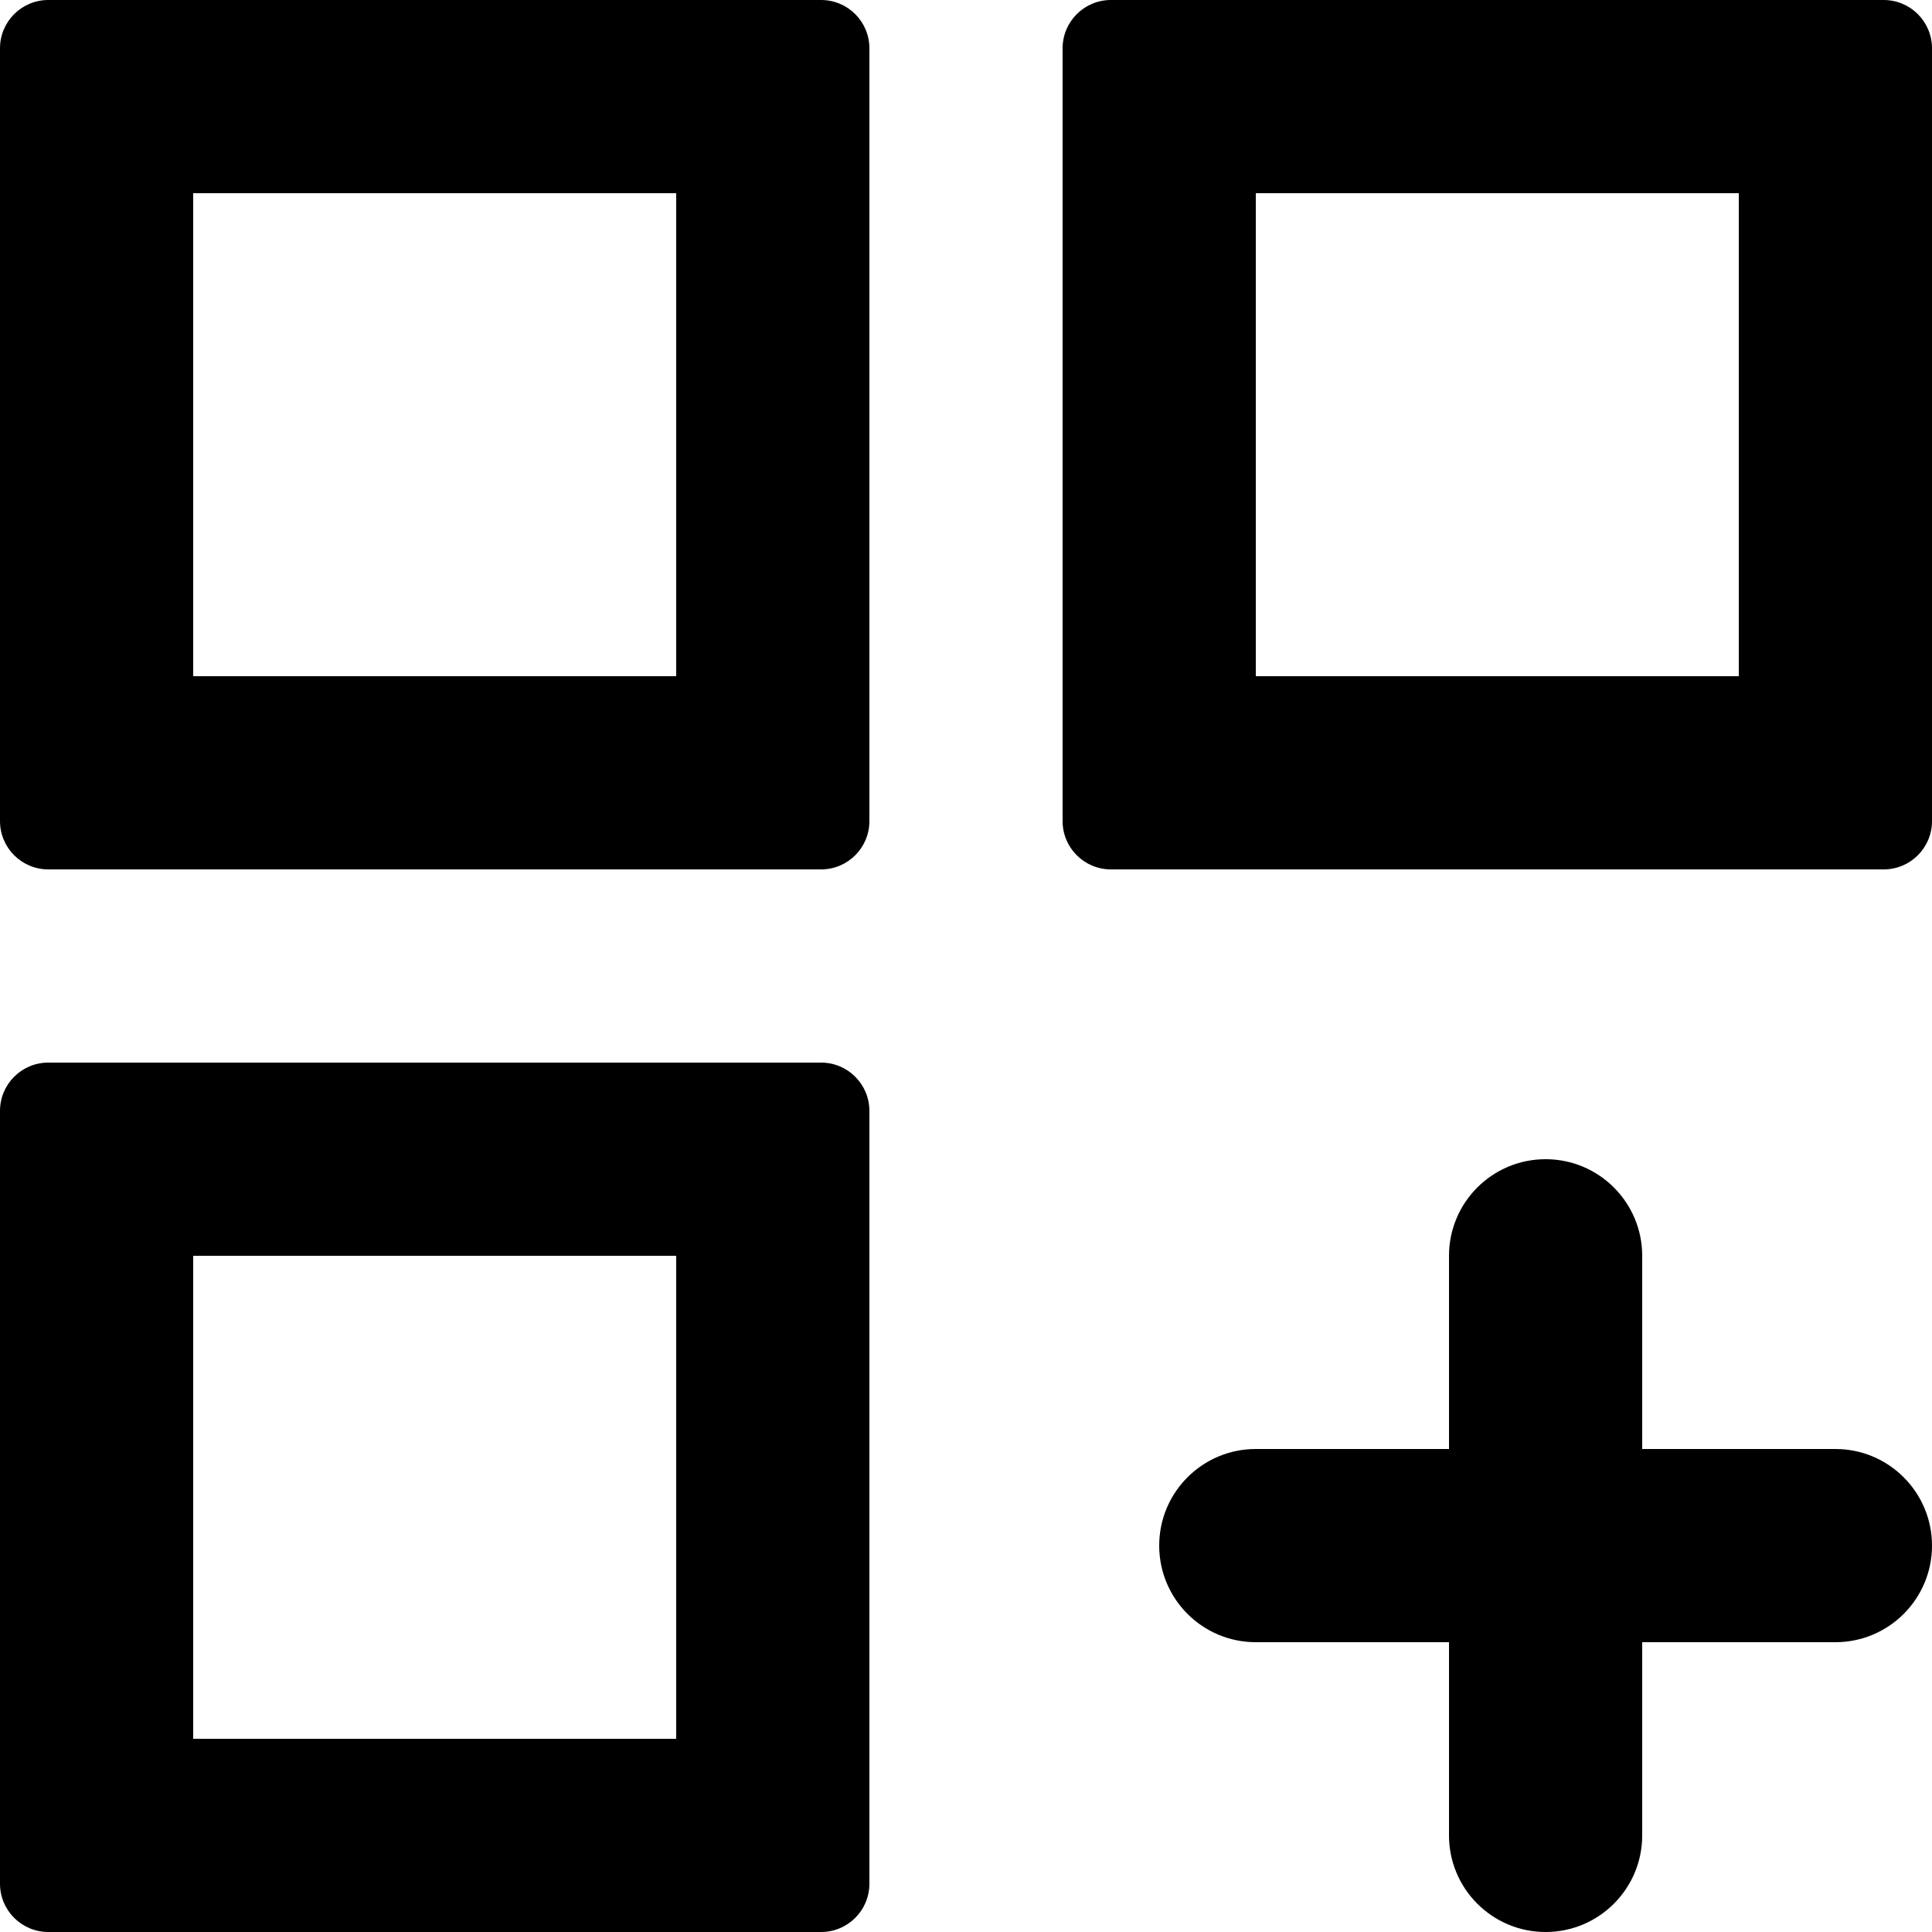
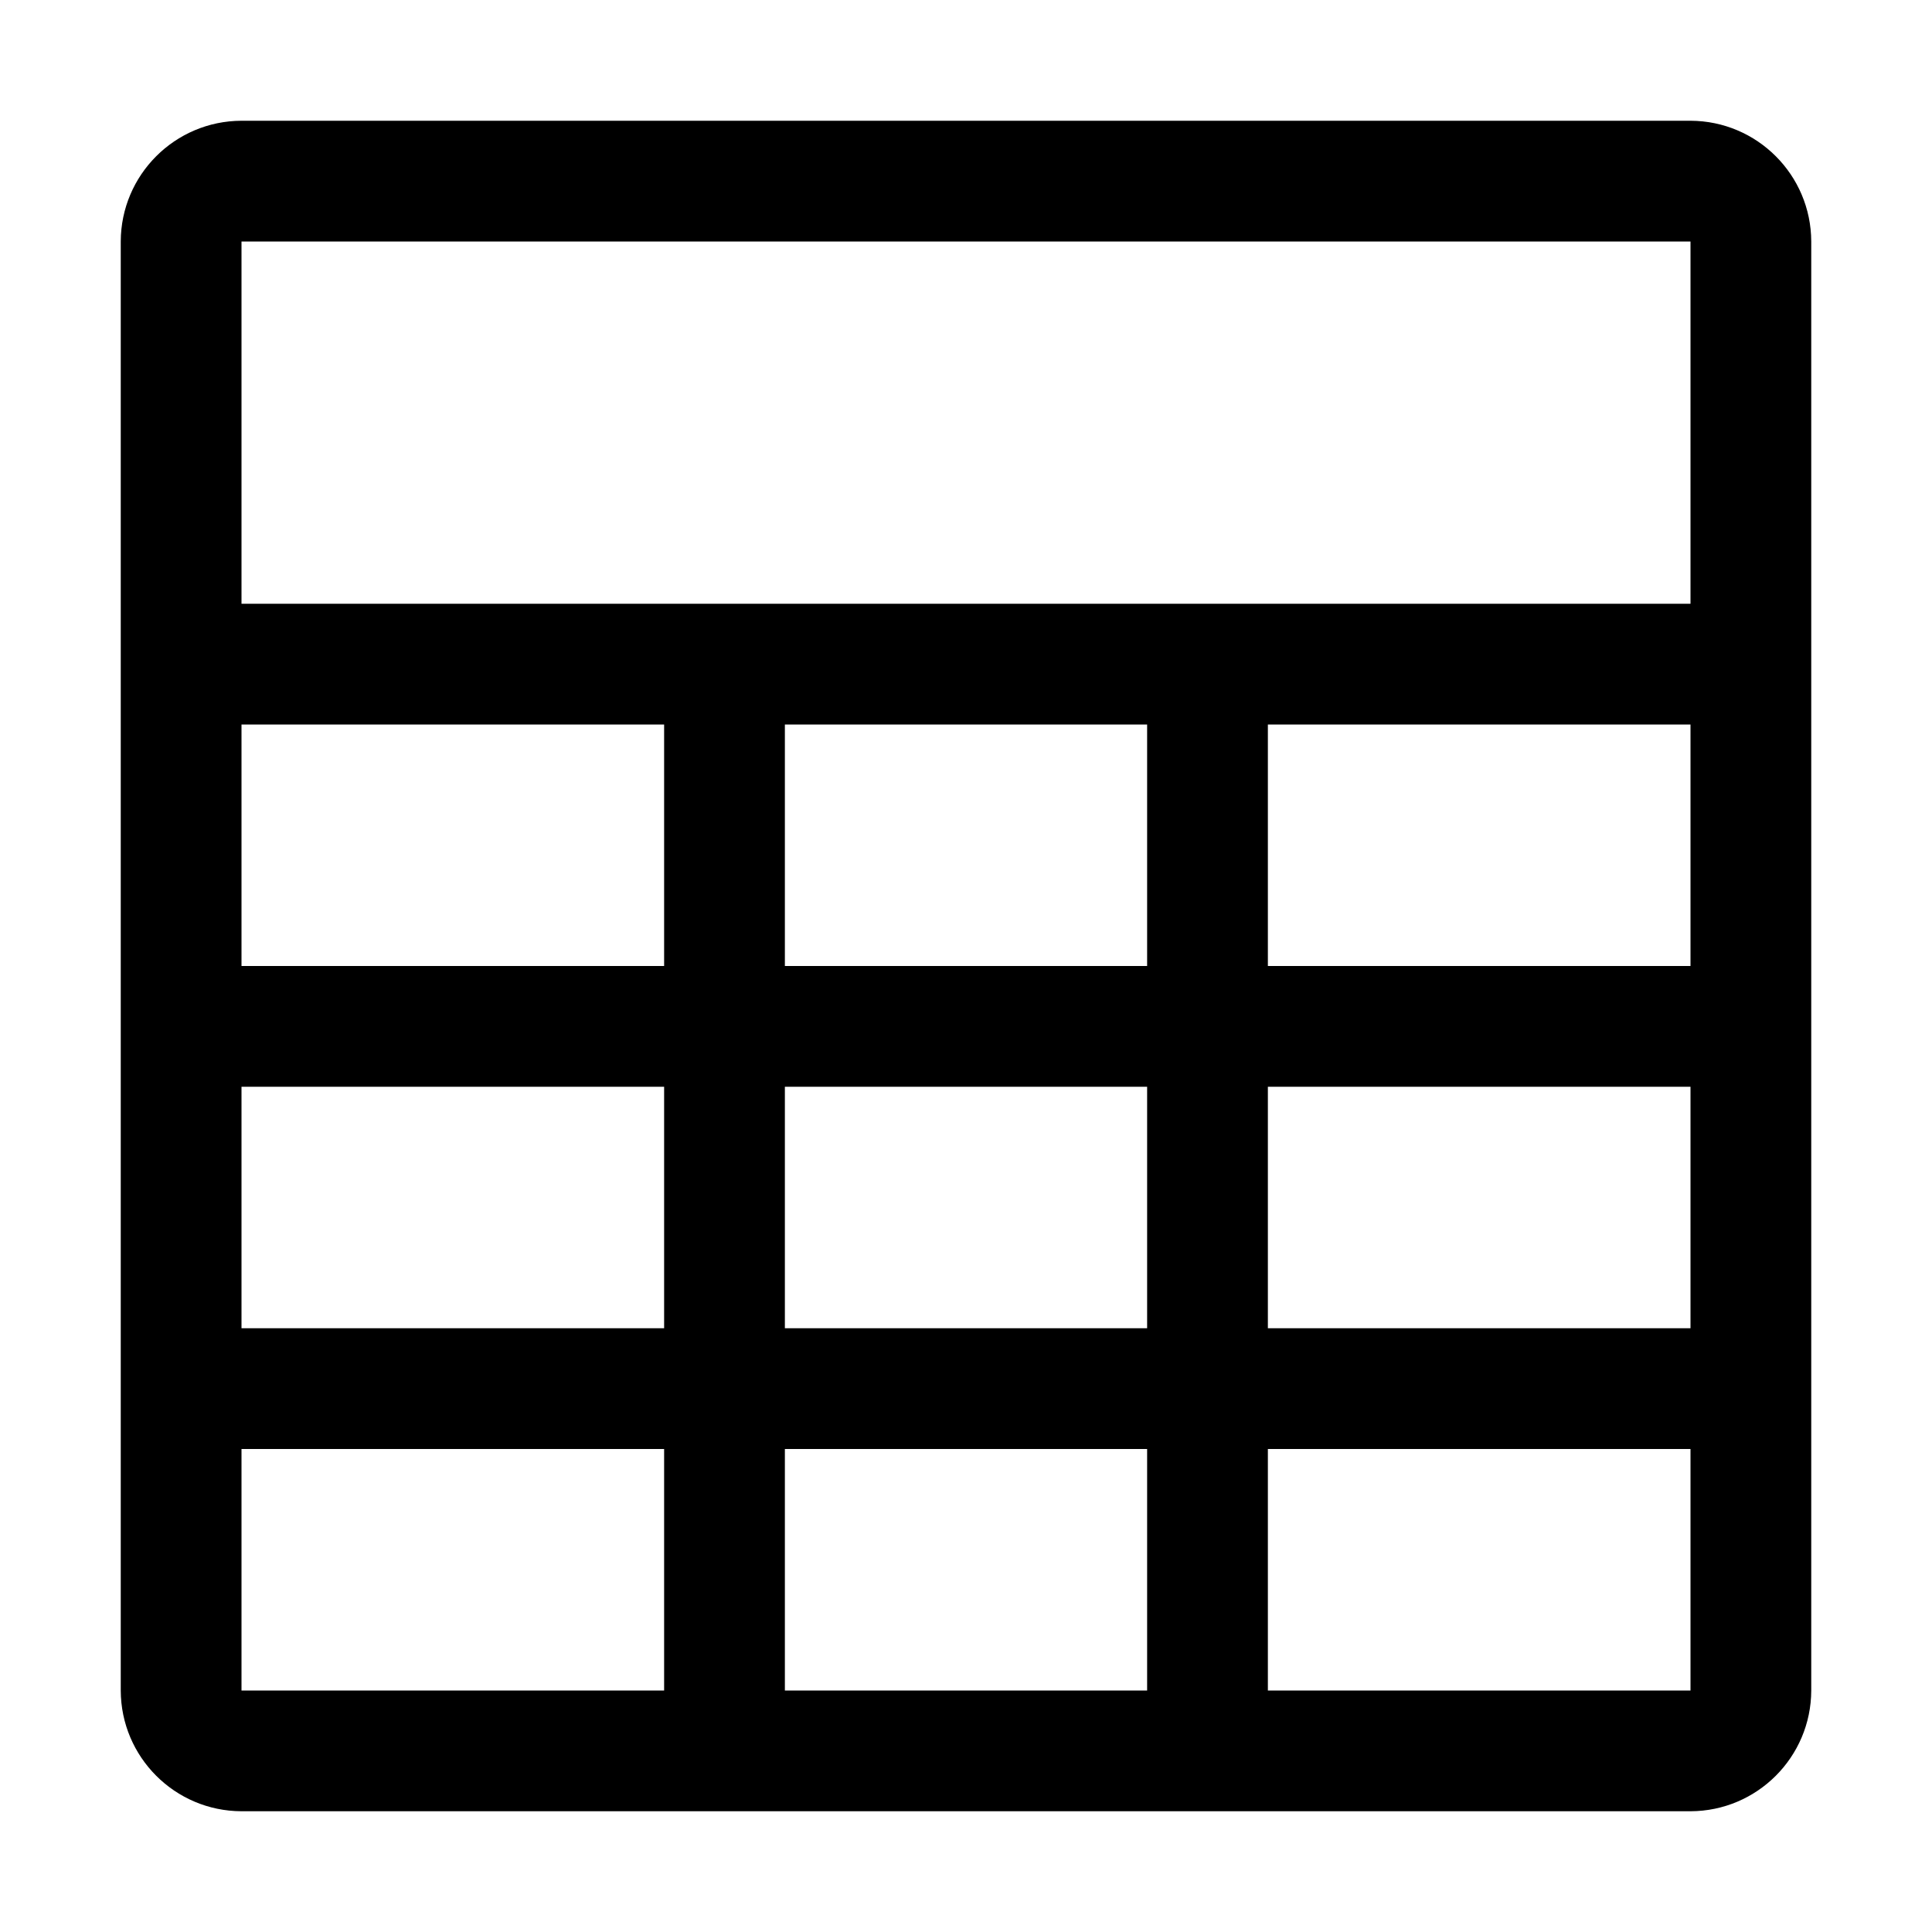
- <svg xmlns="http://www.w3.org/2000/svg" width="20" height="20" viewBox="0 0 20 20">
-   <g transform="translate(-3016 -1289)">
-     <path d="M3024.5,1289h-8a.5.5,0,0,0-.5.5v8a.5.5,0,0,0,.5.5h8a.5.5,0,0,0,.5-.5v-8A.5.5,0,0,0,3024.5,1289Zm-1.5,7h-5v-5h5Z" />
-     <path d="M3024.5,1300h-8a.5.5,0,0,0-.5.5v8a.5.5,0,0,0,.5.5h8a.5.5,0,0,0,.5-.5v-8A.5.5,0,0,0,3024.5,1300Zm-1.5,7h-5v-5h5Z" />
-     <path d="M3035.5,1289h-8a.5.5,0,0,0-.5.5v8a.5.5,0,0,0,.5.5h8a.5.5,0,0,0,.5-.5v-8A.5.5,0,0,0,3035.5,1289Zm-1.5,7h-5v-5h5Z" />
-     <path d="M3035,1304h-2v-2a1,1,0,0,0-2,0v2h-2a1,1,0,0,0,0,2h2v2a1,1,0,0,0,2,0v-2h2a1,1,0,0,0,0-2Z" />
-   </g>
+ <svg xmlns="http://www.w3.org/2000/svg" width="32" height="32" viewBox="0 0 32 32">
+   <path d="M281,613H257a2.006,2.006,0,0,0-2,2v24a2.006,2.006,0,0,0,2,2h24a2.006,2.006,0,0,0,2-2V615A2.006,2.006,0,0,0,281,613Zm-15,20v-4h6v4Zm6,2v4h-6v-4Zm0-12v4h-6v-4Zm9,0v4h-7v-4Zm-17,4h-7v-4h7Zm-7,2h7v4h-7Zm17,0h7v4h-7Zm7-14v6H257v-6Zm-24,20h7v4h-7Zm17,4v-4h7v4Z" transform="translate(-253 -611)" />
</svg>
